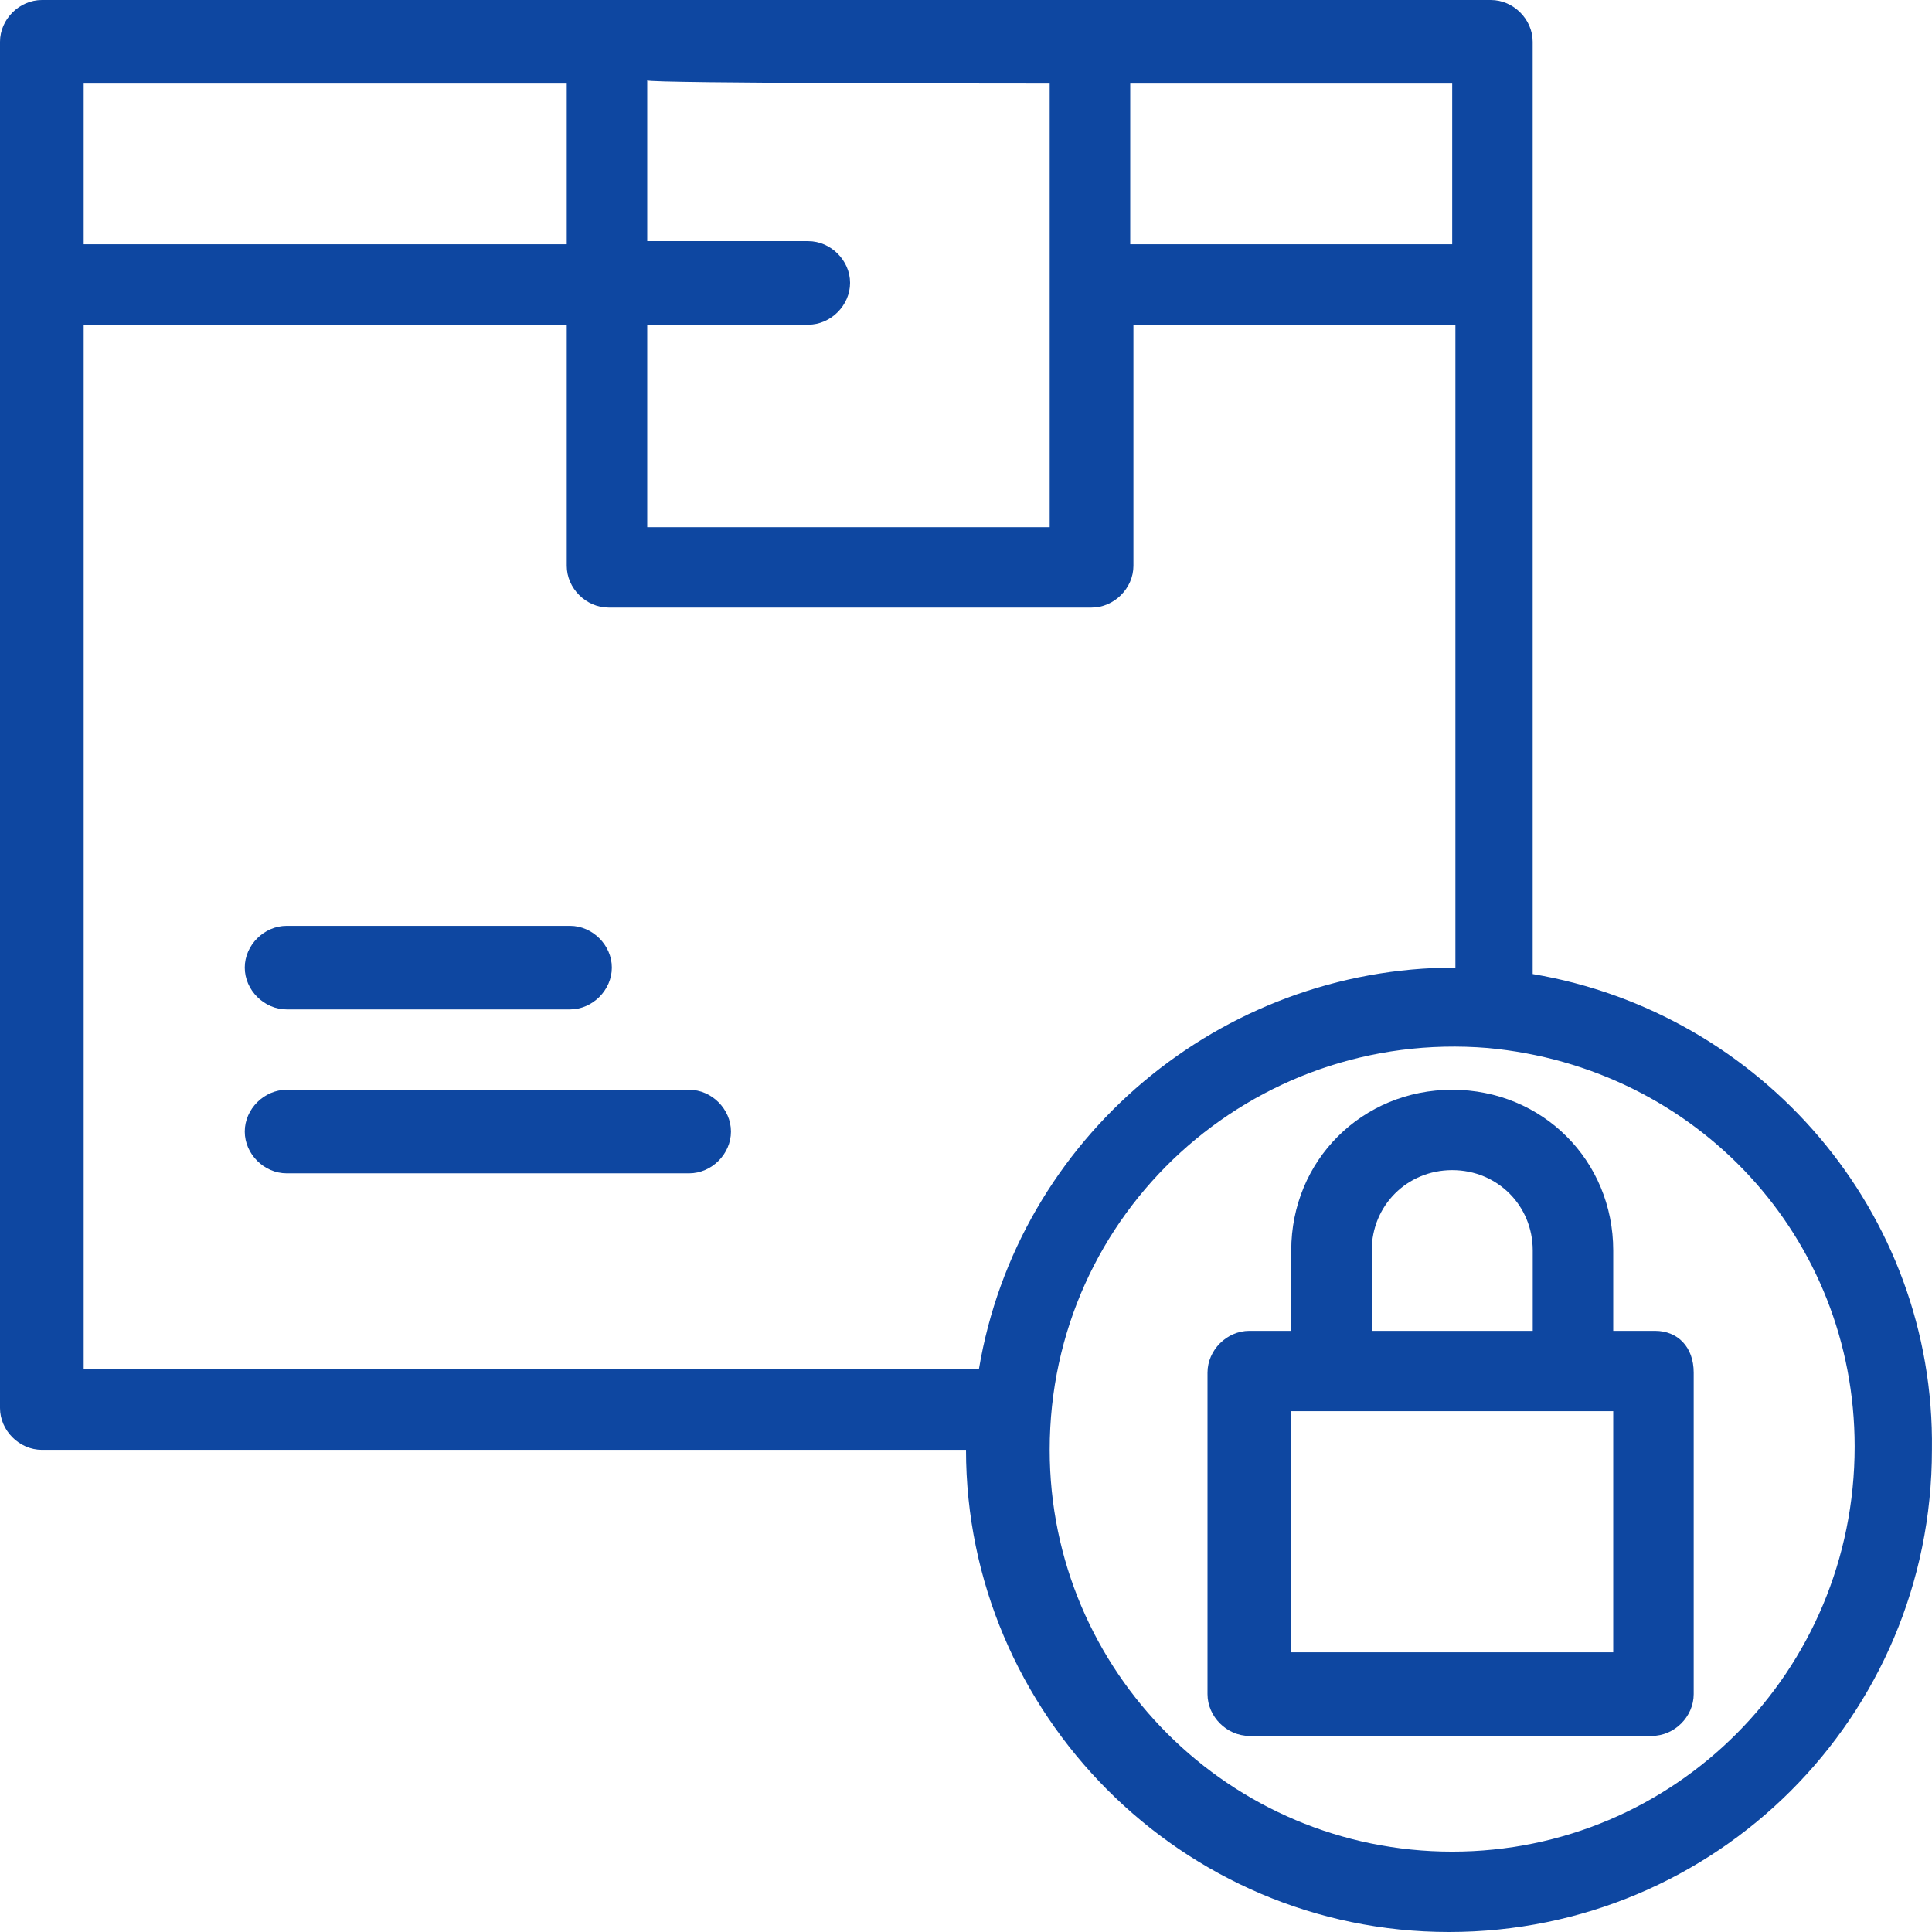
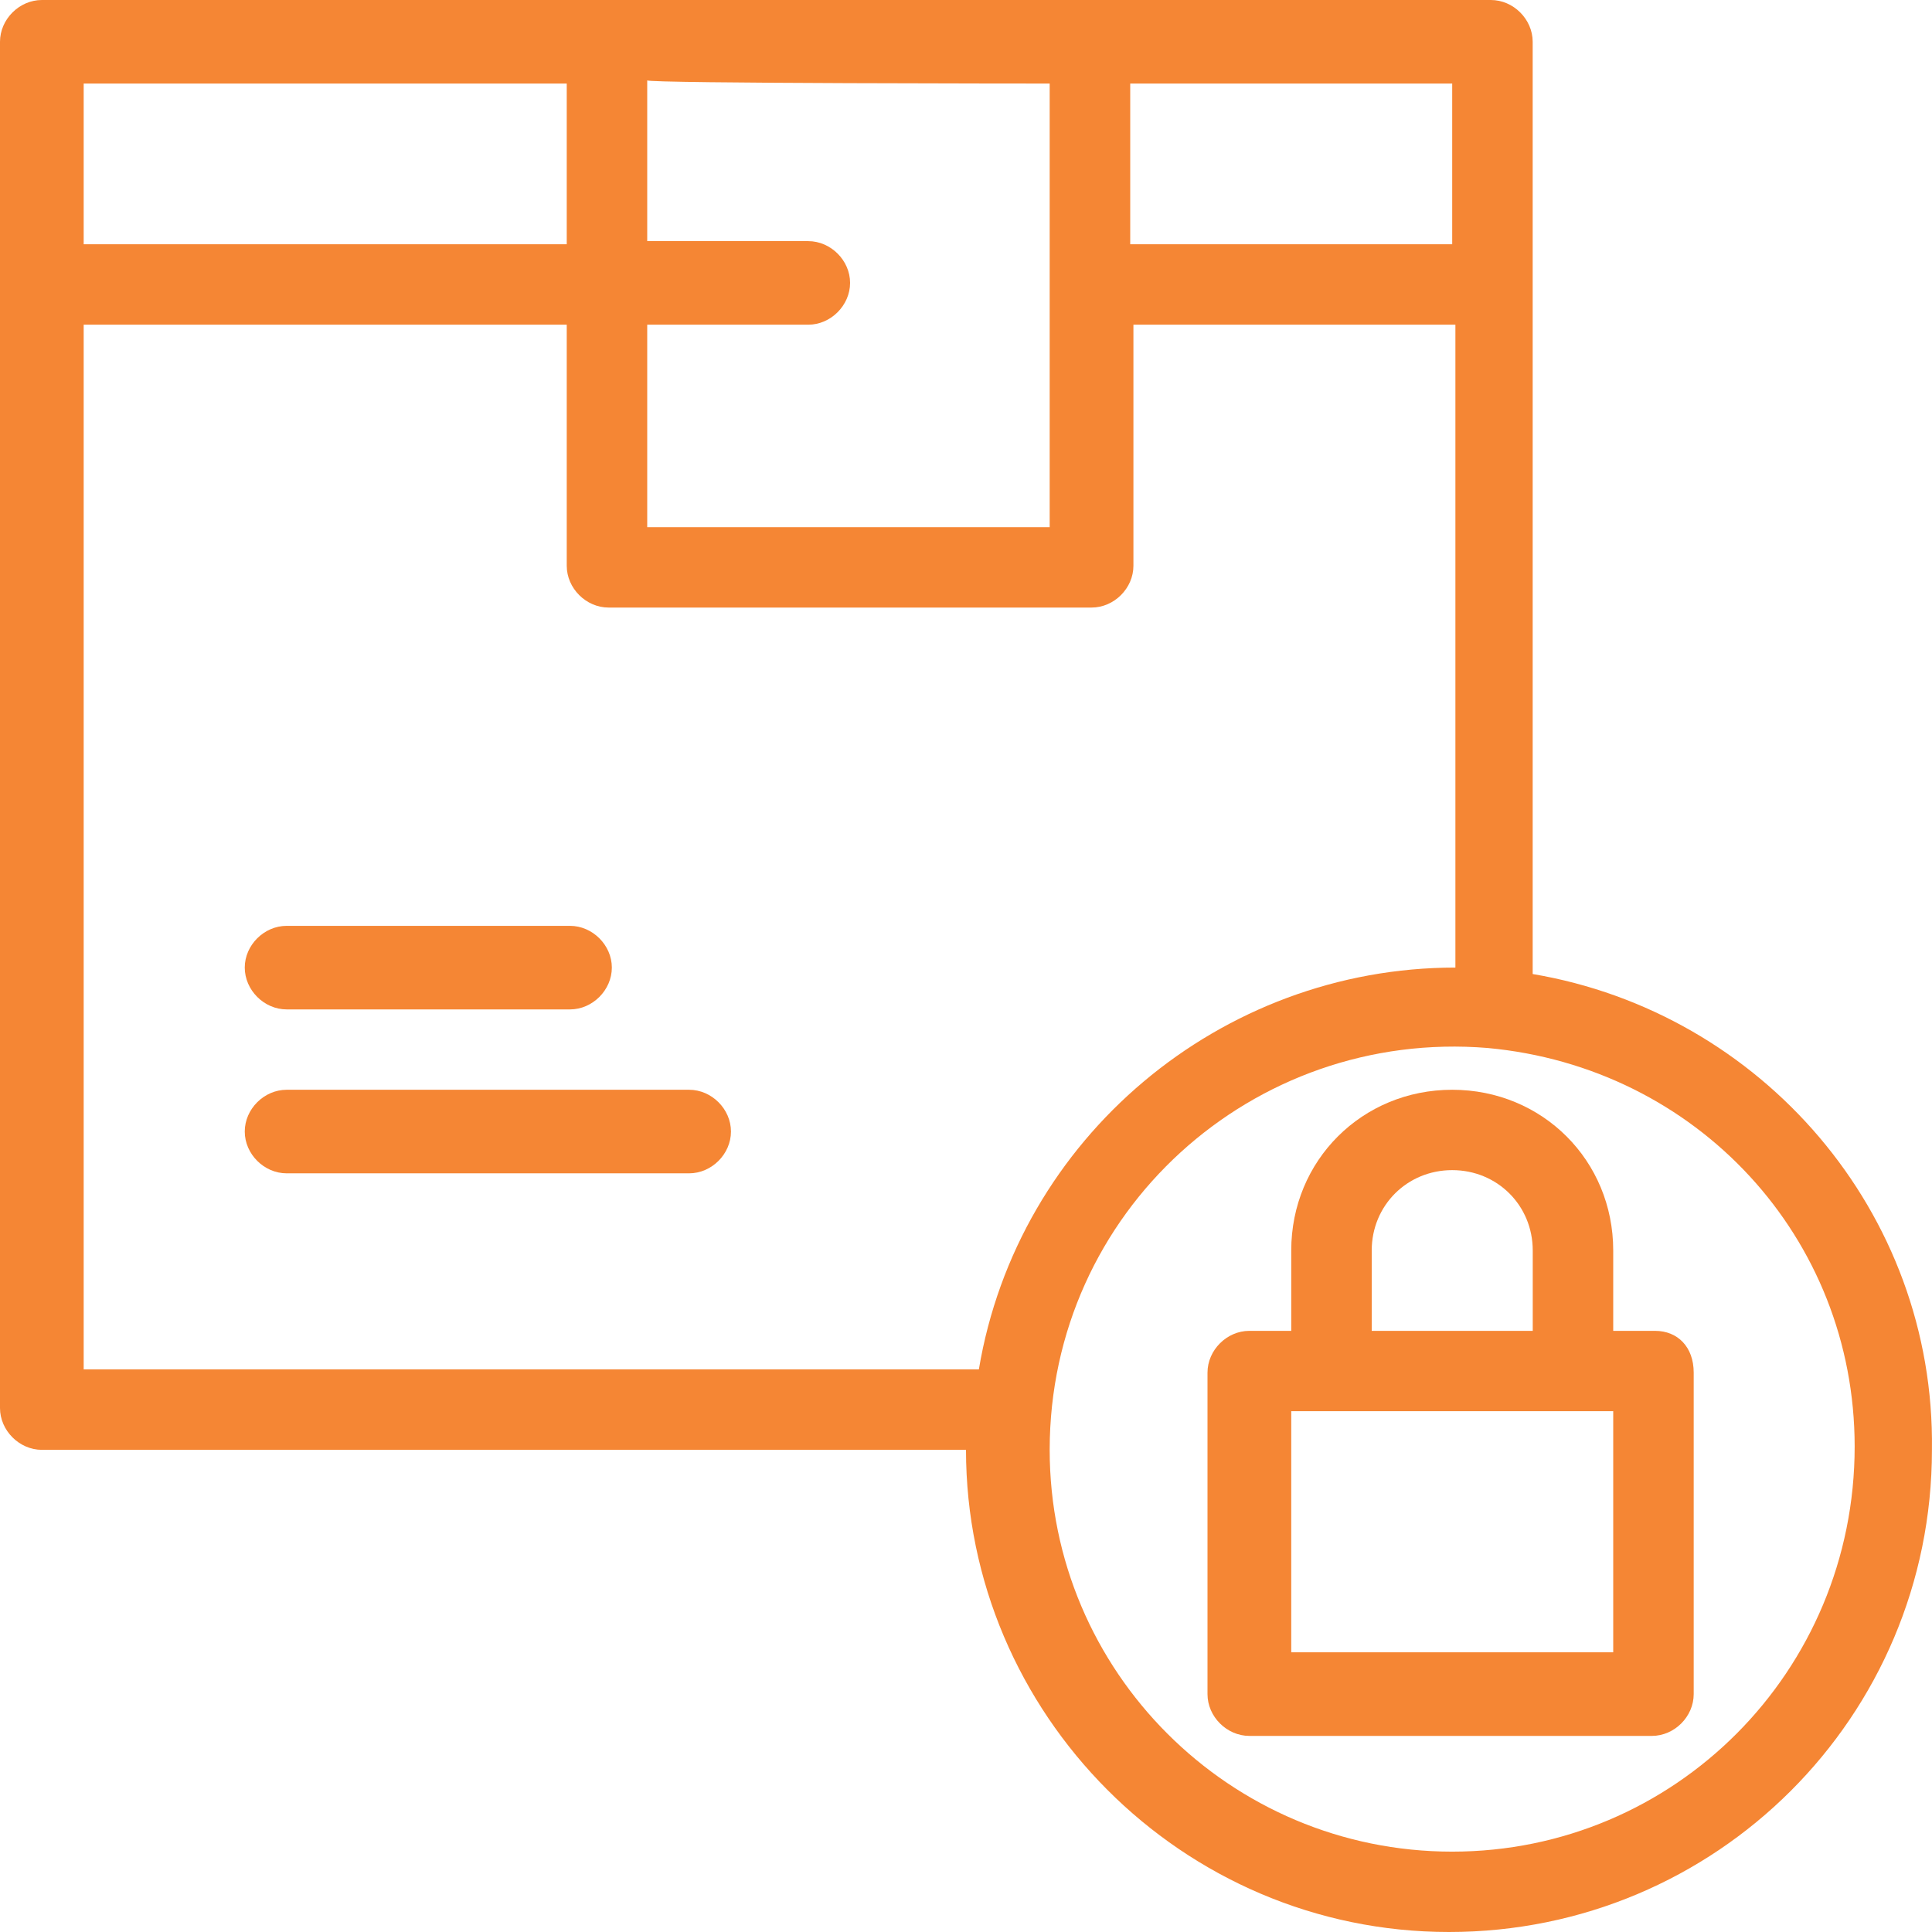
<svg xmlns="http://www.w3.org/2000/svg" width="32" height="32" viewBox="0 0 32 32" fill="none">
-   <path d="M4.748 16.719H9.441C9.814 16.719 10.134 16.399 10.134 16.026C10.134 15.654 9.814 15.335 9.441 15.335H4.748C4.374 15.335 4.054 15.654 4.054 16.026C4.054 16.399 4.374 16.719 4.748 16.719Z" fill="#0E47A1" />
-   <path d="M11.414 18.05H4.748C4.374 18.05 4.054 18.369 4.054 18.742C4.054 19.115 4.374 19.434 4.748 19.434H11.414C11.787 19.434 12.107 19.115 12.107 18.742C12.107 18.369 11.787 18.05 11.414 18.05Z" fill="#0E47A1" />
-   <path d="M24.053 30.669C20.373 30.669 17.386 27.687 17.386 24.014C17.386 20.073 20.746 17.038 24.64 17.358C28.107 17.677 30.719 20.5 30.719 23.96C30.719 27.687 27.733 30.669 24.053 30.669ZM1.386 5.378H9.387V9.371C9.387 9.744 9.707 10.063 10.08 10.063H18.08C18.453 10.063 18.773 9.744 18.773 9.371V5.378H24.106V16.026C20.213 16.026 16.853 18.849 16.213 22.682H1.386V5.378ZM9.387 1.384V4.046H1.386V1.384H9.387ZM17.386 1.384V8.732H10.72V5.378H13.387C13.76 5.378 14.08 5.058 14.08 4.685C14.08 4.313 13.76 3.994 13.387 3.994H10.72V1.331C10.72 1.384 17.386 1.384 17.386 1.384ZM24.053 4.046H18.72V1.384H24.053V4.046ZM25.386 16.133V0.692C25.386 0.319 25.067 -1.09696e-06 24.693 -1.09696e-06C22.186 -1.09696e-06 3.04 -1.09696e-06 0.694 -1.09696e-06C0.32 -1.09696e-06 0 0.319 0 0.692V23.321C0 23.694 0.32 24.014 0.694 24.014H16C16 28.379 19.573 32 24 32C28.426 32 31.999 28.433 31.999 24.014C32.053 20.073 29.172 16.772 25.386 16.133Z" fill="#0E47A1" />
-   <path d="M26.72 27.367H21.387V23.374C22.72 23.374 25.387 23.374 26.72 23.374V27.367ZM22.72 20.712C22.72 19.966 23.307 19.381 24.053 19.381C24.8 19.381 25.387 19.966 25.387 20.712V22.043H22.72V20.712ZM27.413 22.043H26.72V20.712C26.72 19.221 25.547 18.05 24.053 18.05C22.56 18.05 21.387 19.221 21.387 20.712V22.043H20.693C20.32 22.043 20 22.362 20 22.735V28.06C20 28.433 20.32 28.752 20.693 28.752H27.36C27.734 28.752 28.053 28.433 28.053 28.06V22.735C28.053 22.309 27.787 22.043 27.413 22.043Z" fill="#0E47A1" />
+   <path d="M4.748 16.719H9.441C9.814 16.719 10.134 16.399 10.134 16.026C10.134 15.654 9.814 15.335 9.441 15.335H4.748C4.374 15.335 4.054 15.654 4.054 16.026C4.054 16.399 4.374 16.719 4.748 16.719Z" fill="#F58634" />
+   <path d="M11.414 18.05H4.748C4.374 18.05 4.054 18.369 4.054 18.742C4.054 19.115 4.374 19.434 4.748 19.434H11.414C11.787 19.434 12.107 19.115 12.107 18.742C12.107 18.369 11.787 18.05 11.414 18.05Z" fill="#F58634" />
+   <path d="M24.053 30.669C20.373 30.669 17.386 27.687 17.386 24.014C17.386 20.073 20.746 17.038 24.64 17.358C28.107 17.677 30.719 20.5 30.719 23.96C30.719 27.687 27.733 30.669 24.053 30.669ZM1.386 5.378H9.387V9.371C9.387 9.744 9.707 10.063 10.08 10.063H18.08C18.453 10.063 18.773 9.744 18.773 9.371V5.378H24.106V16.026C20.213 16.026 16.853 18.849 16.213 22.682H1.386V5.378ZM9.387 1.384V4.046H1.386V1.384H9.387ZM17.386 1.384V8.732H10.72V5.378H13.387C13.76 5.378 14.08 5.058 14.08 4.685C14.08 4.313 13.76 3.994 13.387 3.994H10.72V1.331C10.72 1.384 17.386 1.384 17.386 1.384ZM24.053 4.046H18.72V1.384H24.053V4.046ZM25.386 16.133V0.692C25.386 0.319 25.067 -1.09696e-06 24.693 -1.09696e-06C22.186 -1.09696e-06 3.04 -1.09696e-06 0.694 -1.09696e-06C0.32 -1.09696e-06 0 0.319 0 0.692V23.321C0 23.694 0.32 24.014 0.694 24.014H16C16 28.379 19.573 32 24 32C28.426 32 31.999 28.433 31.999 24.014C32.053 20.073 29.172 16.772 25.386 16.133Z" fill="#F58634" />
+   <path d="M26.72 27.367H21.387V23.374C22.72 23.374 25.387 23.374 26.72 23.374V27.367ZM22.72 20.712C22.72 19.966 23.307 19.381 24.053 19.381C24.8 19.381 25.387 19.966 25.387 20.712V22.043H22.72V20.712ZM27.413 22.043H26.72V20.712C26.72 19.221 25.547 18.05 24.053 18.05C22.56 18.05 21.387 19.221 21.387 20.712V22.043H20.693C20.32 22.043 20 22.362 20 22.735V28.06C20 28.433 20.32 28.752 20.693 28.752H27.36C27.734 28.752 28.053 28.433 28.053 28.06V22.735C28.053 22.309 27.787 22.043 27.413 22.043Z" fill="#F58634" />
</svg>
